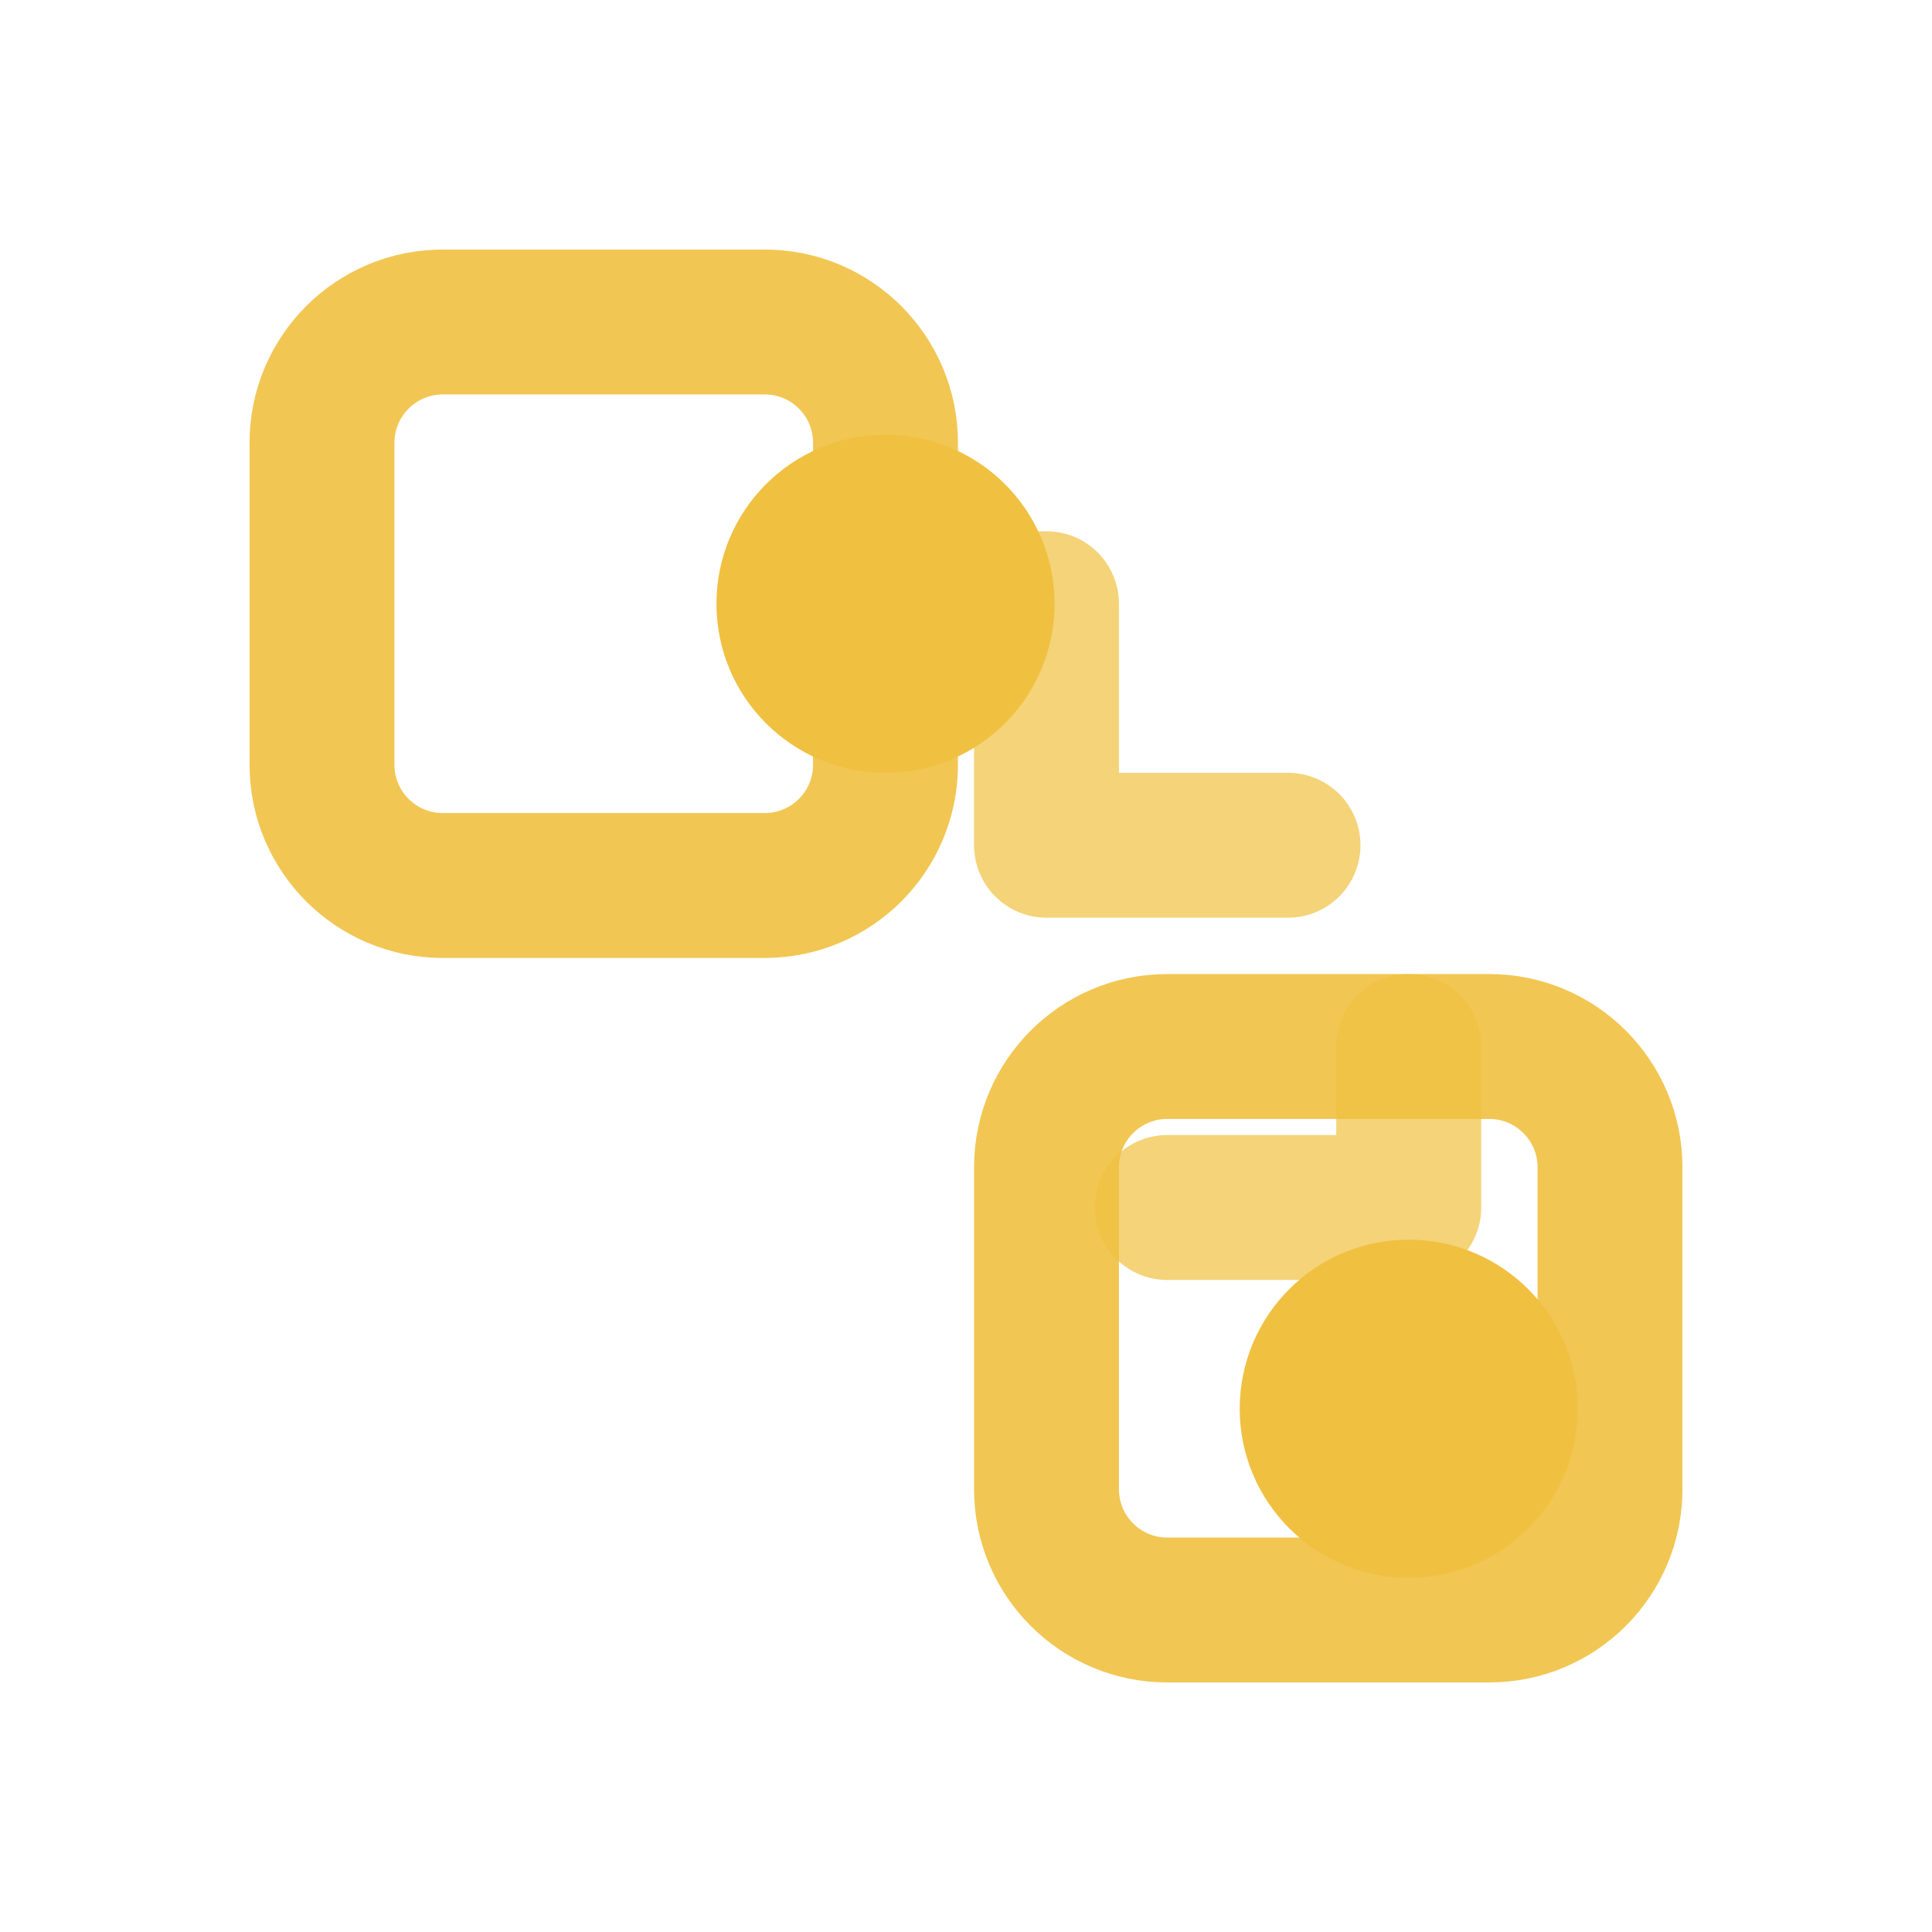
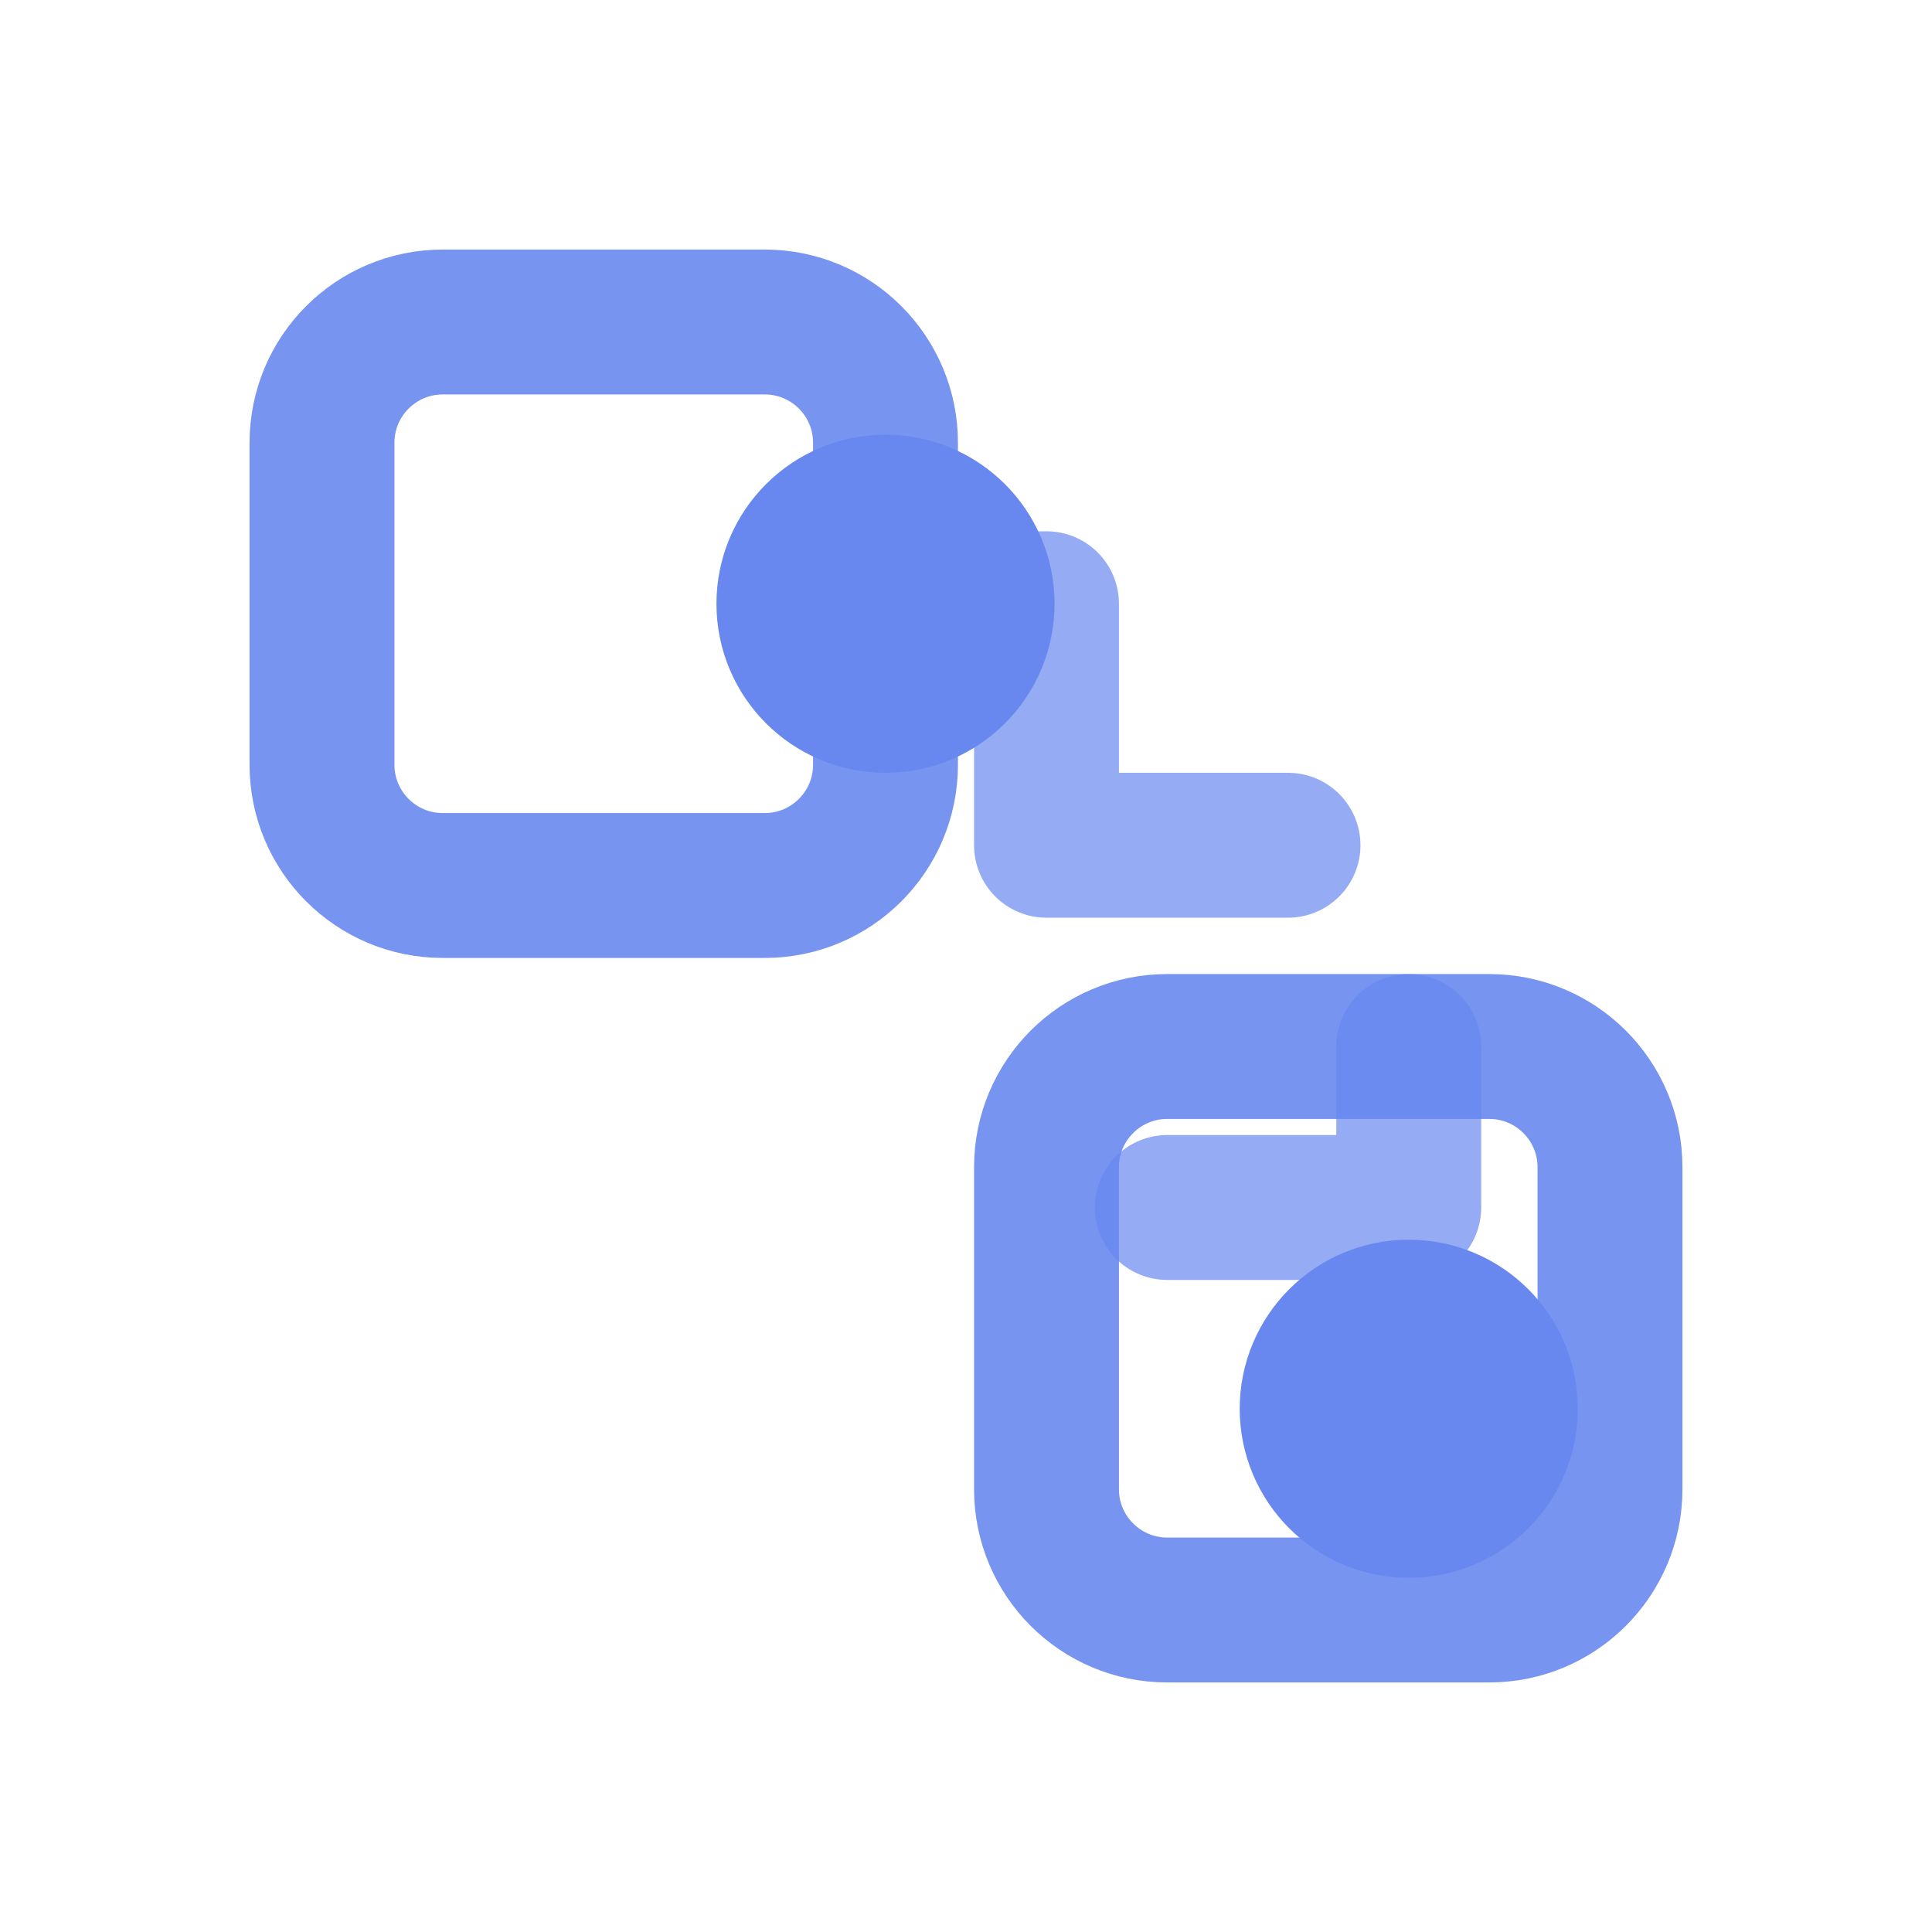
- <svg xmlns="http://www.w3.org/2000/svg" width="28" height="28" viewBox="0 0 24 24" fill="none" stroke="#f0c040" stroke-width="1.8" stroke-linecap="round" stroke-linejoin="round">
+ <svg xmlns="http://www.w3.org/2000/svg" width="28" height="28" viewBox="0 0 24 24" fill="none" stroke="#6888f0" stroke-width="1.8" stroke-linecap="round" stroke-linejoin="round">
  <rect x="4" y="4" width="7" height="7" rx="1.5" opacity="0.9" />
  <rect x="13" y="13" width="7" height="7" rx="1.5" opacity="0.9" />
  <path d="M11 7.5h2v3h3M17.5 13v2h-3" opacity="0.7" />
-   <circle cx="11" cy="7.5" r="1.2" fill="#f0c040" />
-   <circle cx="17.5" cy="17.5" r="1.2" fill="#f0c040" />
+   <circle cx="11" cy="7.5" r="1.2" fill="#6888f0" />
+   <circle cx="17.5" cy="17.5" r="1.2" fill="#6888f0" />
</svg>
